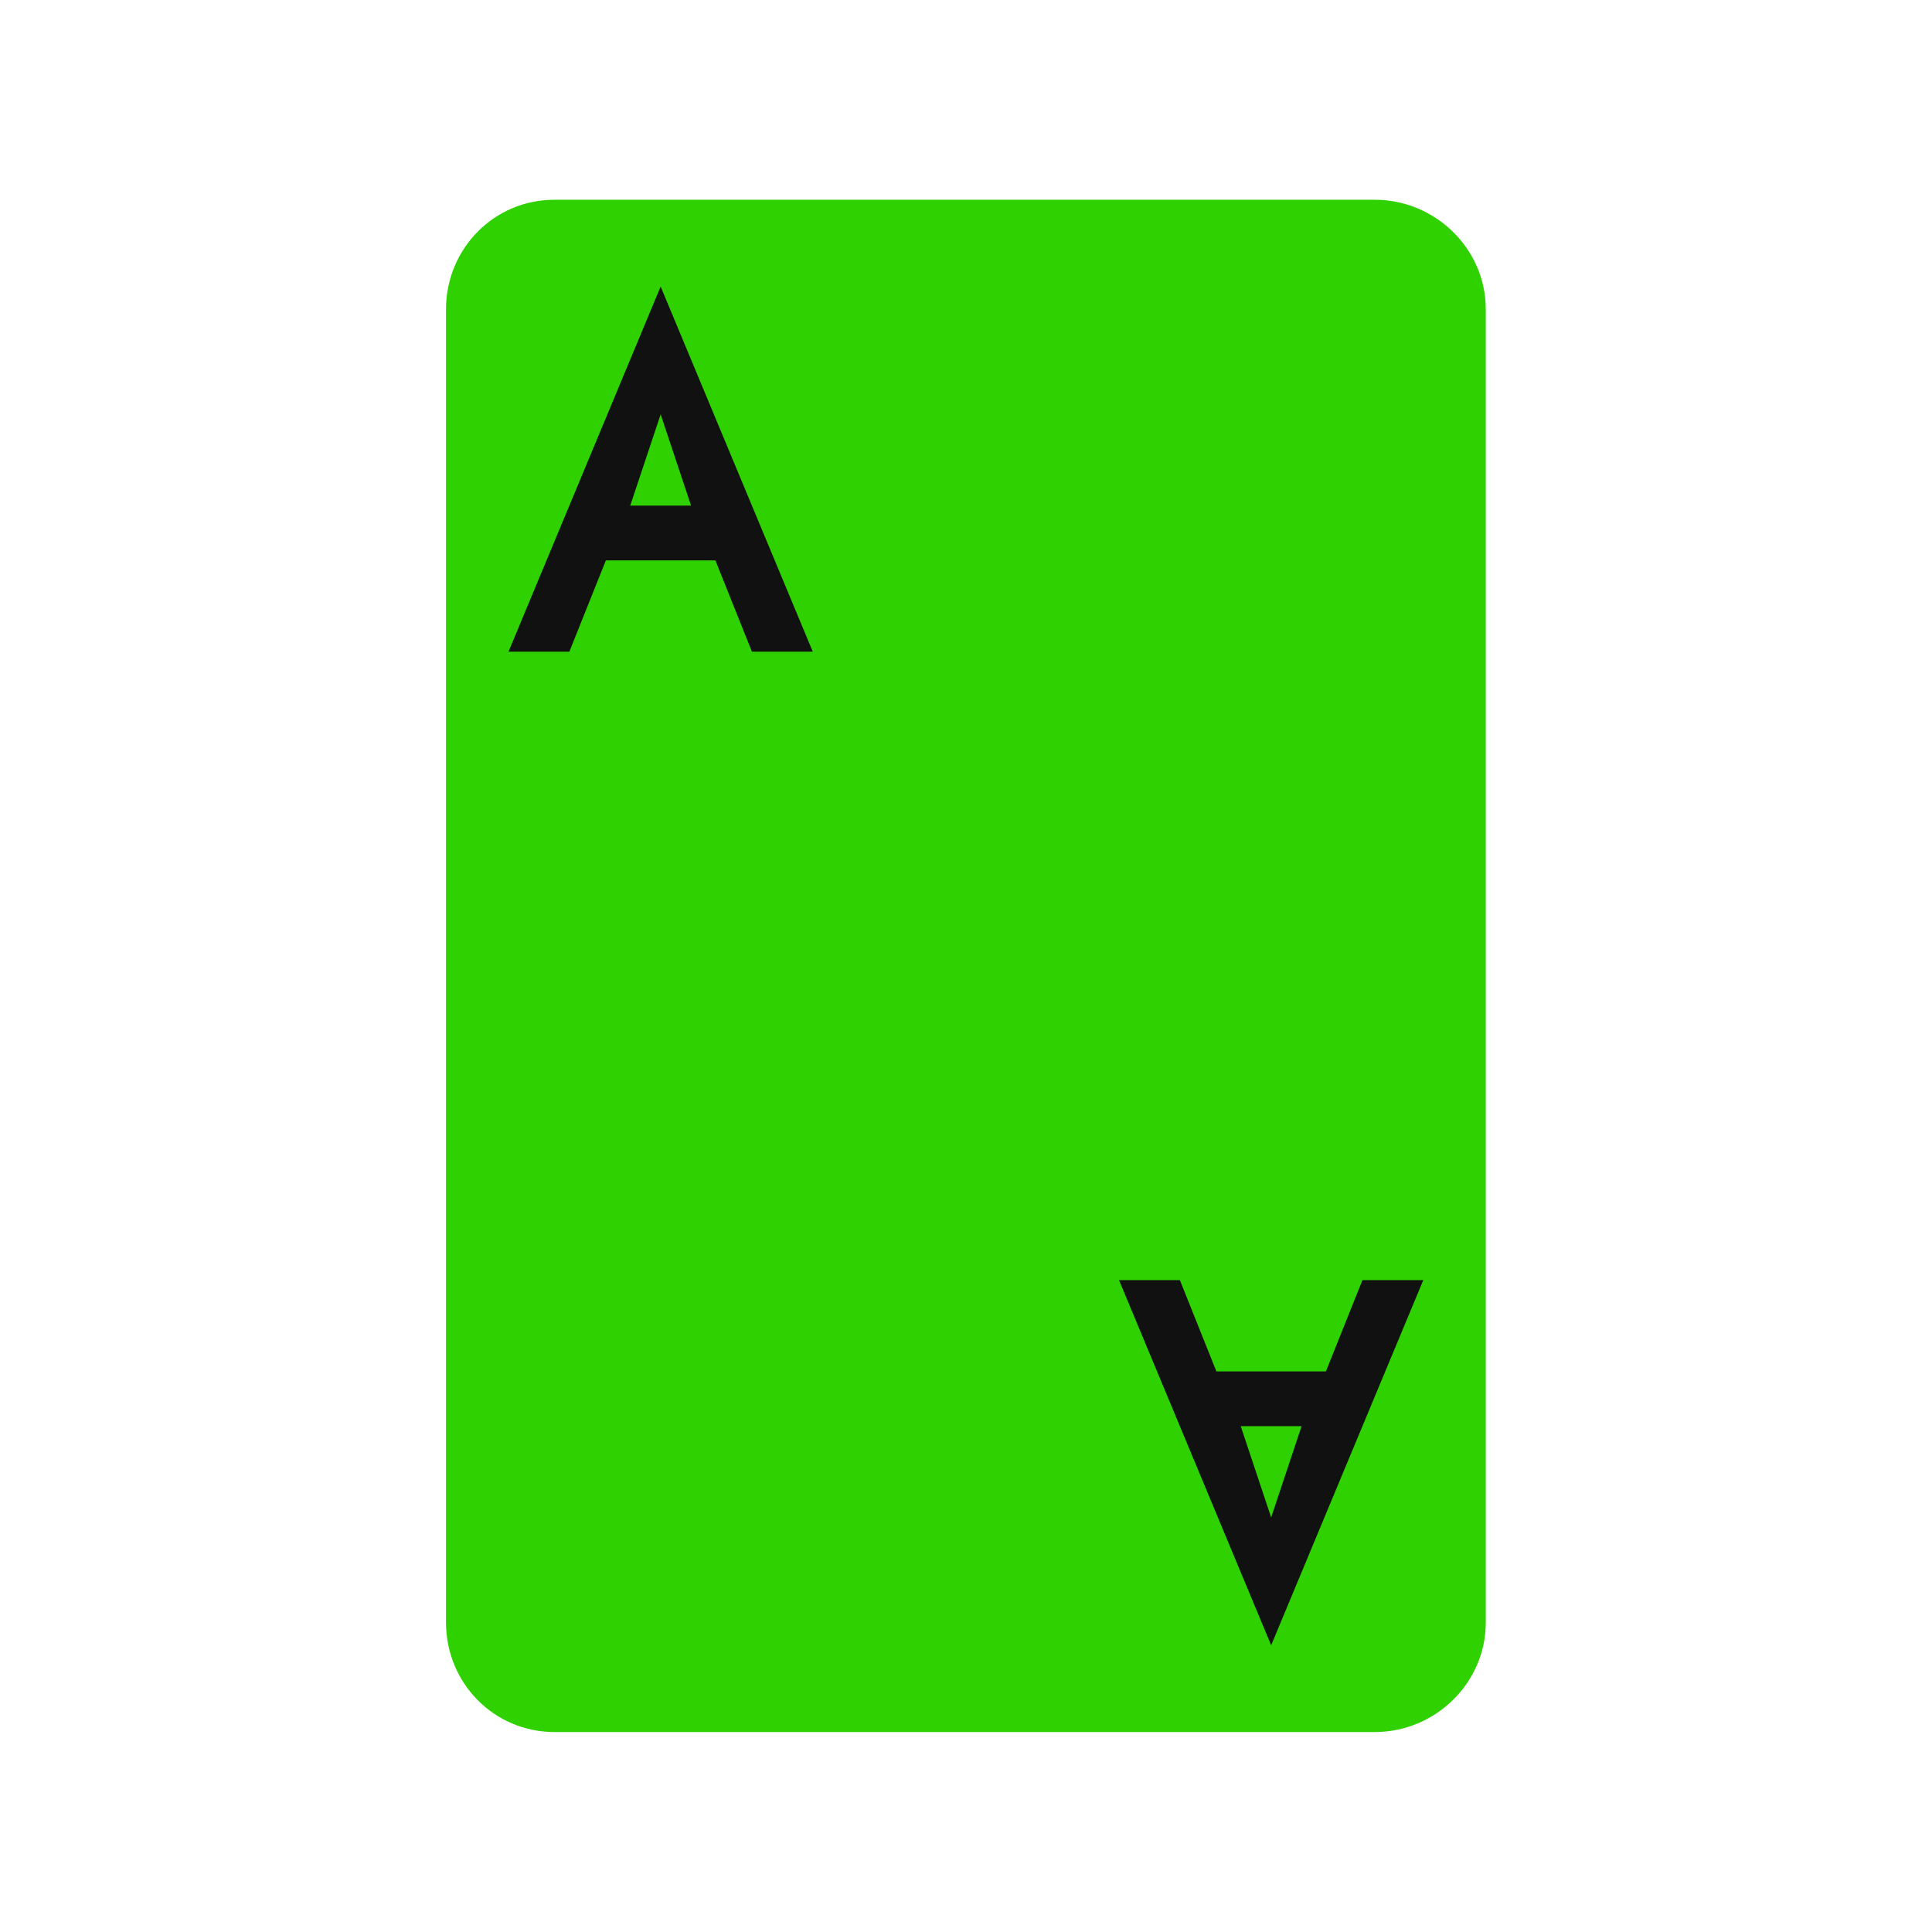
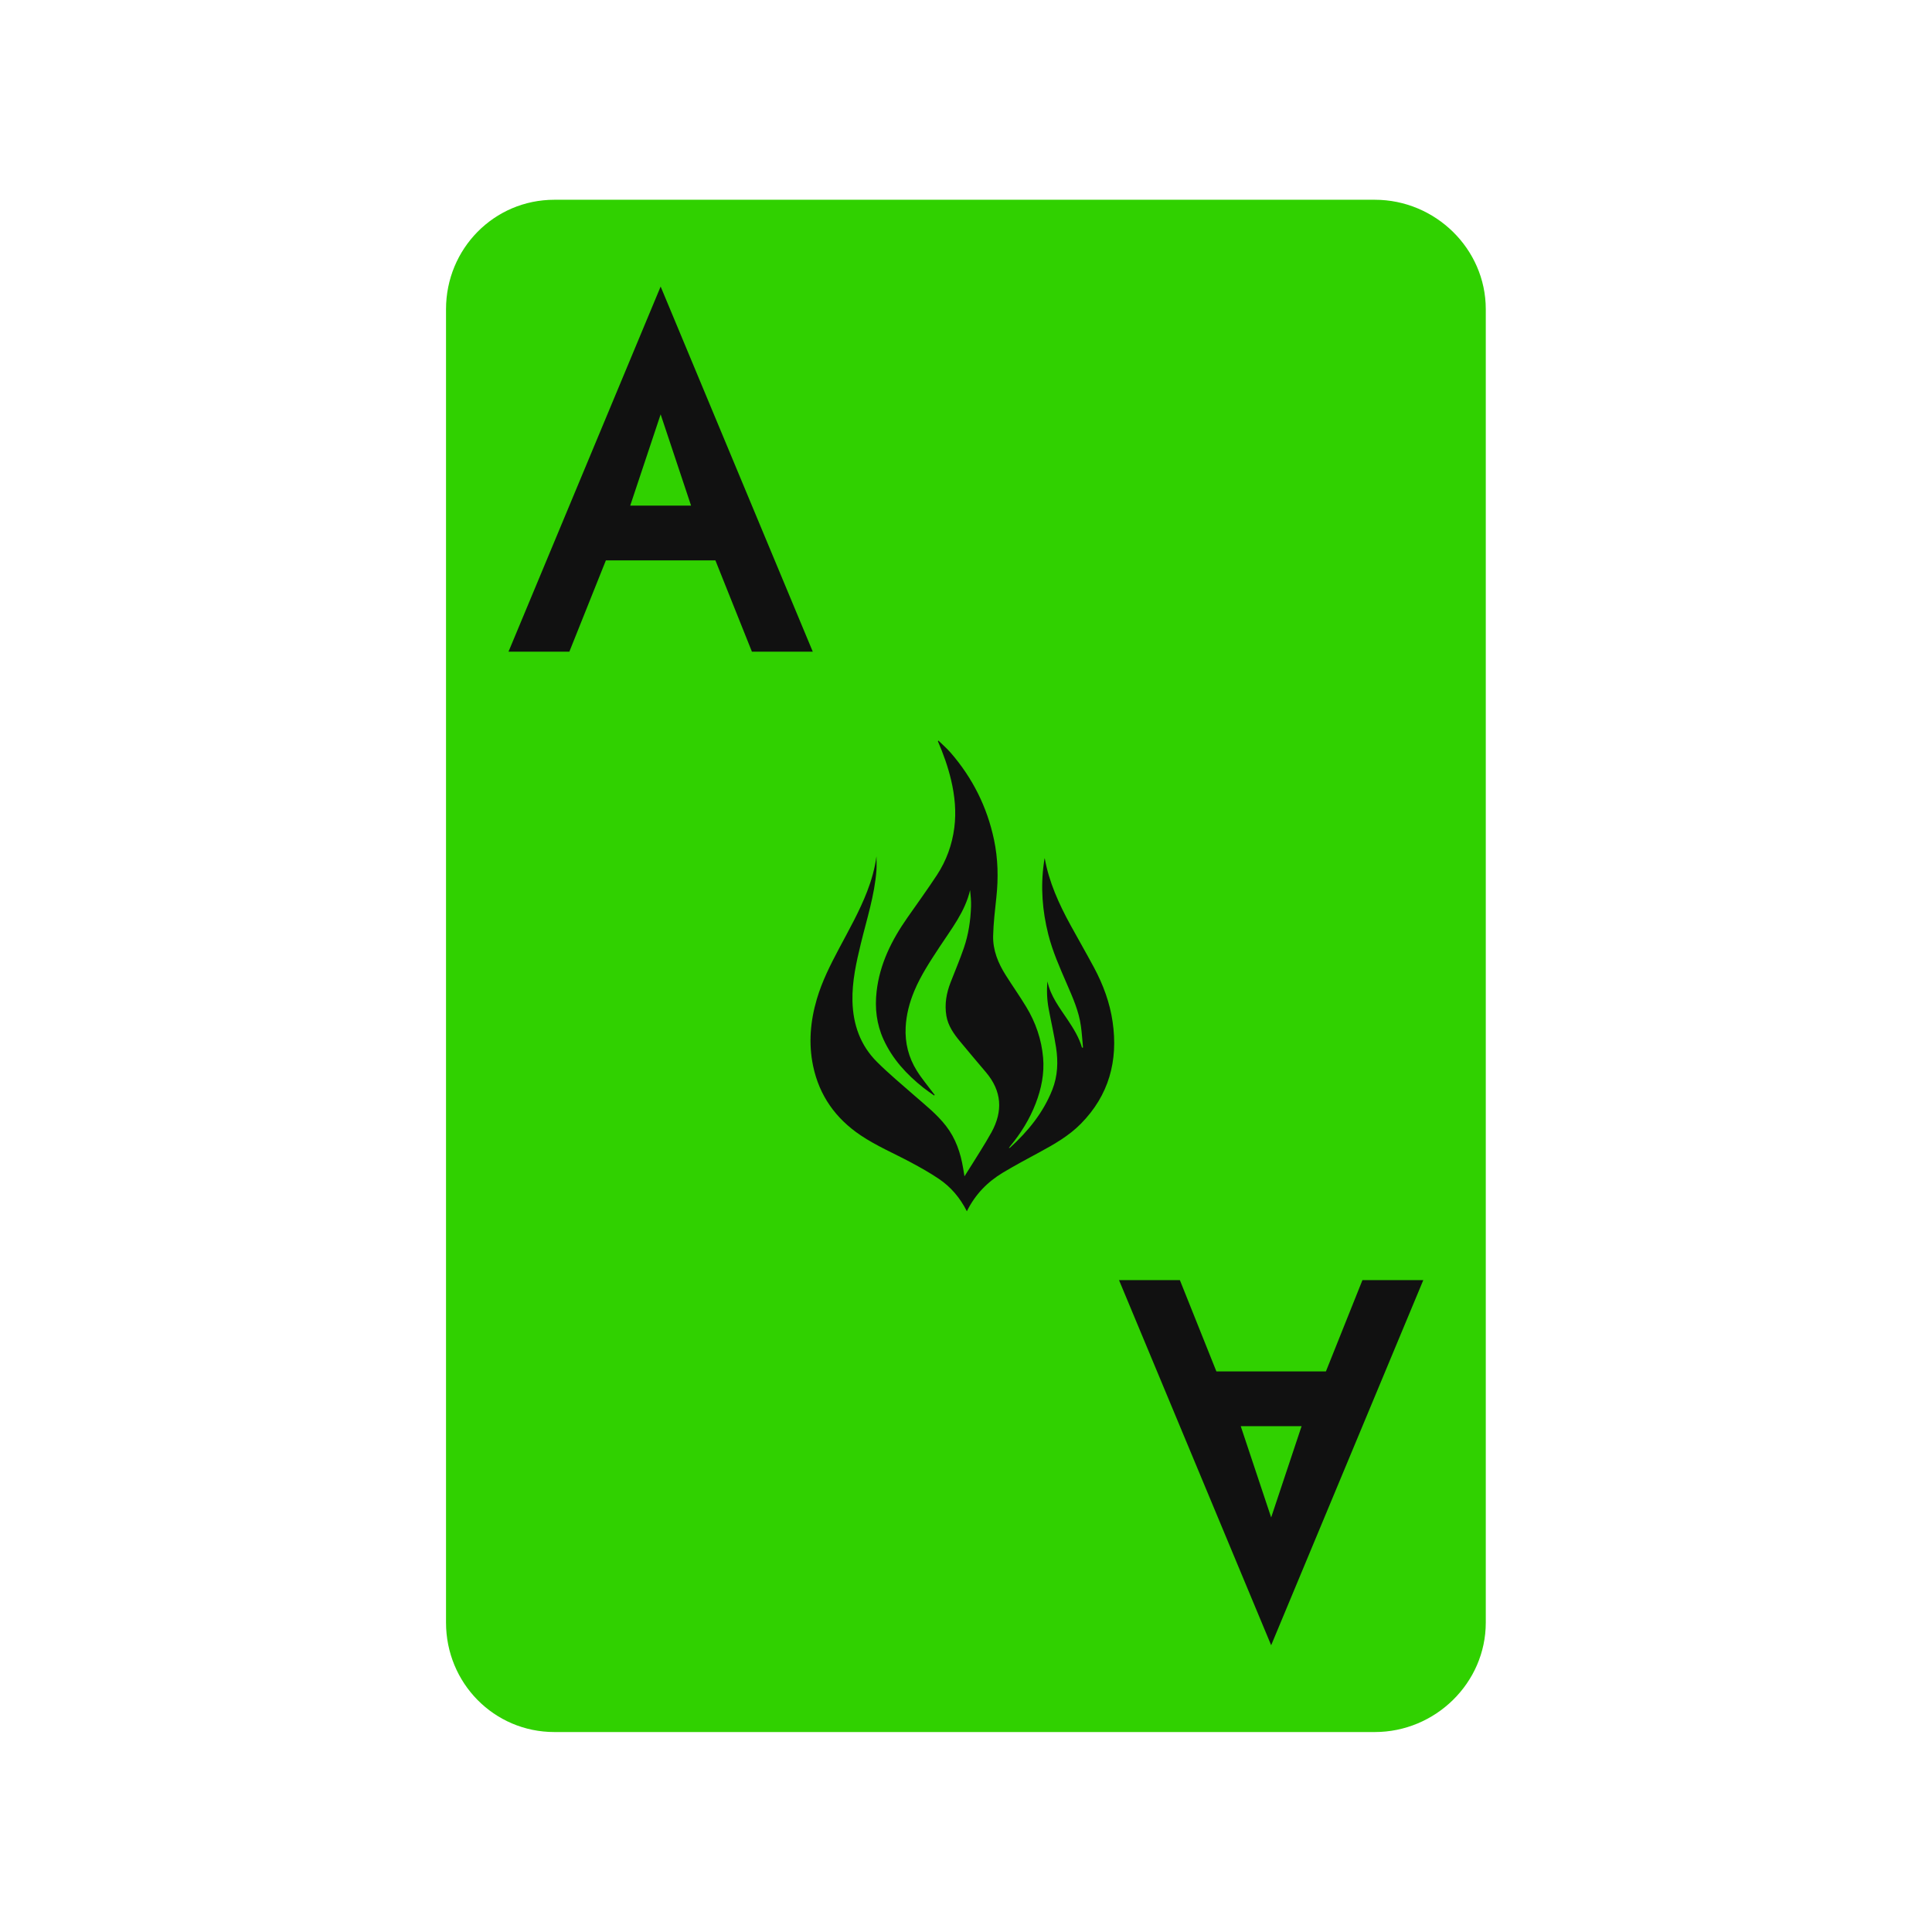
<svg xmlns="http://www.w3.org/2000/svg" viewBox="-18 -18 36 36">
  <g id="ico" transform="translate(-17.056 -17.056) scale(0.066625)">
    <g fill="#30d100" stroke="#30d100">
      <g transform="translate(41.7 41.7) scale(0.837)">
        <defs>
-           <clipPath id="flame-clip" />
+           <clipPath id="flame-clip">
+             <circle cx="0" cy="0" r="27" />
+           </clipPath>
          <symbol id="flame-icon" viewBox="-60 -60 120 120">
            <g clip-path="url(#flame-clip)">
              <path fill="#111" stroke="none" transform="matrix(0.13 0 0 0.13 -56 -41)" d="M431.48,504.54c-5.24-10.41-12.36-18.75-21.62-24.98-6.91-4.65-14.21-8.76-21.56-12.69-12.95-6.93-26.54-12.66-38.78-20.91-19.24-12.96-31.77-30.57-36.56-53.37-3.66-17.46-2.13-34.69,2.89-51.71,4.01-13.6,10.35-26.15,16.95-38.6,7.71-14.54,15.86-28.87,21.81-44.28,3.39-8.77,5.94-17.76,7.2-27.11,0,3.69,.24,7.4-.04,11.07-1.48,19.17-7.44,37.4-11.94,55.94-3.57,14.72-6.92,29.46-6.53,44.78,.46,18.05,6.14,34.08,19.02,46.86,9.15,9.09,19.11,17.38,28.83,25.89,8.46,7.41,17.32,14.37,24.28,23.36,7.48,9.66,11.24,20.77,13.22,32.63,.32,1.93,.63,3.86,1.02,6.22,4.22-6.71,8.24-12.99,12.15-19.34,2.97-4.81,5.94-9.63,8.66-14.58,8.98-16.34,8-31.83-4.22-46.28-6.7-7.92-13.41-15.82-20.01-23.82-4.83-5.86-9.23-12.01-10.54-19.77-1.49-8.9,.02-17.43,3.25-25.74,3.45-8.89,7.2-17.67,10.28-26.69,3.52-10.29,5.13-21.02,5.5-31.89,.14-4.19-.28-8.39-.74-12.61-3.91,16.79-14.43,29.92-23.51,43.8-7.15,10.93-14.4,21.79-19.47,33.9-3.78,9.03-6.23,18.4-6.71,28.2-.59,11.95,2.26,23.17,8.54,33.28,3.76,6.07,8.44,11.56,12.72,17.31,.36,.49,.75,.96,1.13,1.44l-.39,.49c-2.78-2-5.65-3.89-8.33-6.02-12.9-10.23-23.86-22.09-30.76-37.27-5.35-11.77-6.76-24.15-5.31-36.9,2.41-21.24,11.63-39.66,23.7-56.9,7.63-10.9,15.43-21.7,22.75-32.81,7.31-11.11,11.78-23.44,13.48-36.65,1.58-12.32,.38-24.49-2.45-36.55-2.43-10.38-6-20.36-10.24-30.13l.47-.43c3.18,3.14,6.6,6.08,9.51,9.45,16.8,19.42,27.96,41.68,33.29,66.83,3.12,14.73,3.44,29.56,1.84,44.51-1.06,9.89-2.25,19.82-2.49,29.75-.27,11.05,3.86,21.06,9.7,30.3,5.19,8.22,10.8,16.18,15.83,24.48,7.27,12.01,11.77,25.09,13,39.09,1.06,12.19-1.32,23.97-5.7,35.33-4.68,12.14-11.42,23.07-19.75,33.04-.28,.34-.5,.73-.98,1.42,.58-.2,.81-.21,.94-.33,13.86-12.66,25.56-26.91,32.56-44.59,4.2-10.61,4.64-21.64,2.92-32.71-1.55-9.97-3.84-19.83-5.69-29.75-1.3-6.98-1.62-14.03-.96-21.16,2.41,11.44,9.46,20.38,15.71,29.77,4.45,6.69,8.7,13.49,10.95,21.34l.78-.11c-.52-5.46-.86-10.95-1.6-16.38-1.57-11.65-6.36-22.27-10.97-32.92-5.36-12.4-10.87-24.73-14.2-37.9-4.6-18.21-6.04-36.6-3.4-55.24,.17-1.22,.27-2.44,.62-3.65,3.31,18.57,10.98,35.38,19.91,51.69,5.97,10.9,12.18,21.66,18.06,32.61,7.08,13.2,12.26,27.14,14.41,42.02,4.35,30.04-2.87,56.63-24.51,78.55-9.21,9.33-20.5,15.79-31.95,21.98-9.44,5.1-18.91,10.16-28.11,15.67-11.91,7.14-21.38,16.78-27.83,29.82Z" />
            </g>
          </symbol>
          <symbol id="ace-letter" viewBox="0 0 100 120">
            <path fill="#111" stroke="none" d="M50 0 L100 120 L80 120 L68 90 L32 90 L20 120 L0 120 L50 0 Z M40 72 L60 72 L50 42 Z" />
          </symbol>
        </defs>
        <g id="g2">
          <g id="g1">
            <path stroke="none" d="M392.647,0h-274.15C98.296,0,82.286,16.404,82.286,36.567v438.866c0,20.163,16.01,36.567,36.212,36.567h274.15c20.204,0,37.067-16.404,37.067-36.567V36.567C429.714,16.404,412.852,0,392.647,0z" />
          </g>
        </g>
        <use href="#flame-icon" x="56" y="56" width="400" height="400" />
        <use href="#ace-letter" x="102" y="29" width="104" height="122" />
        <use href="#ace-letter" x="306" y="361" width="104" height="122" transform="rotate(180 358 422)" />
      </g>
    </g>
  </g>
</svg>
